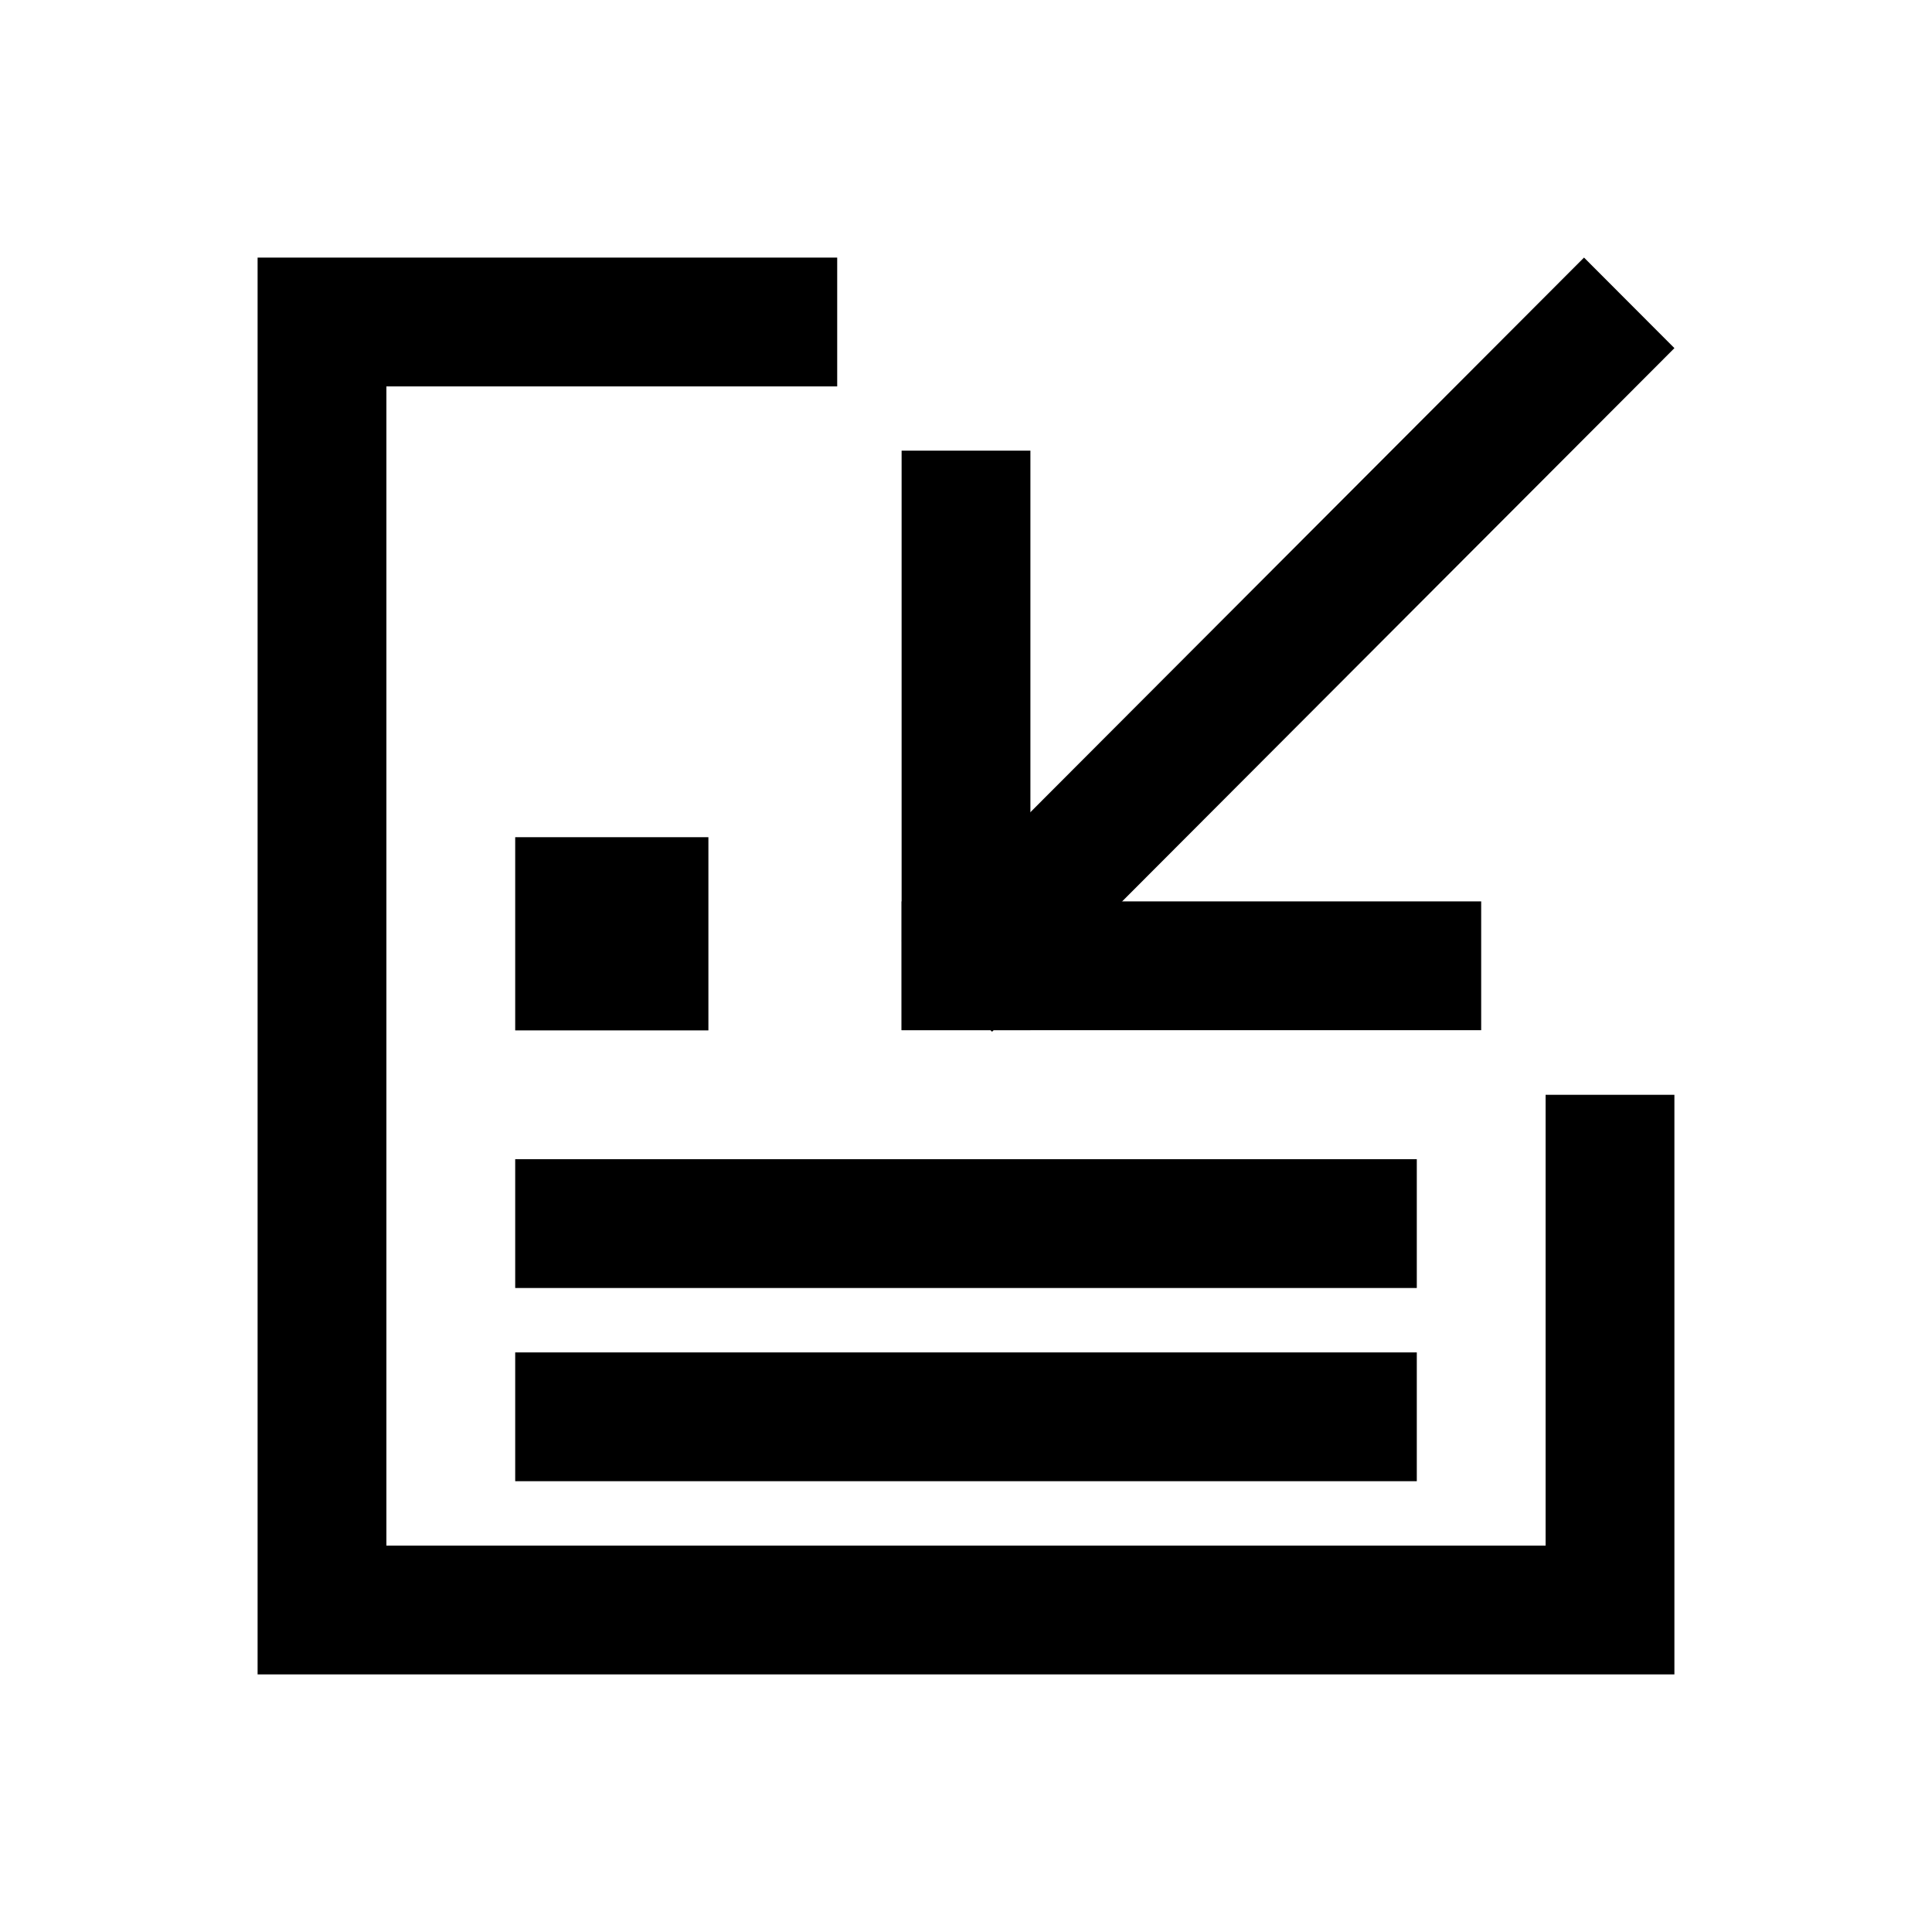
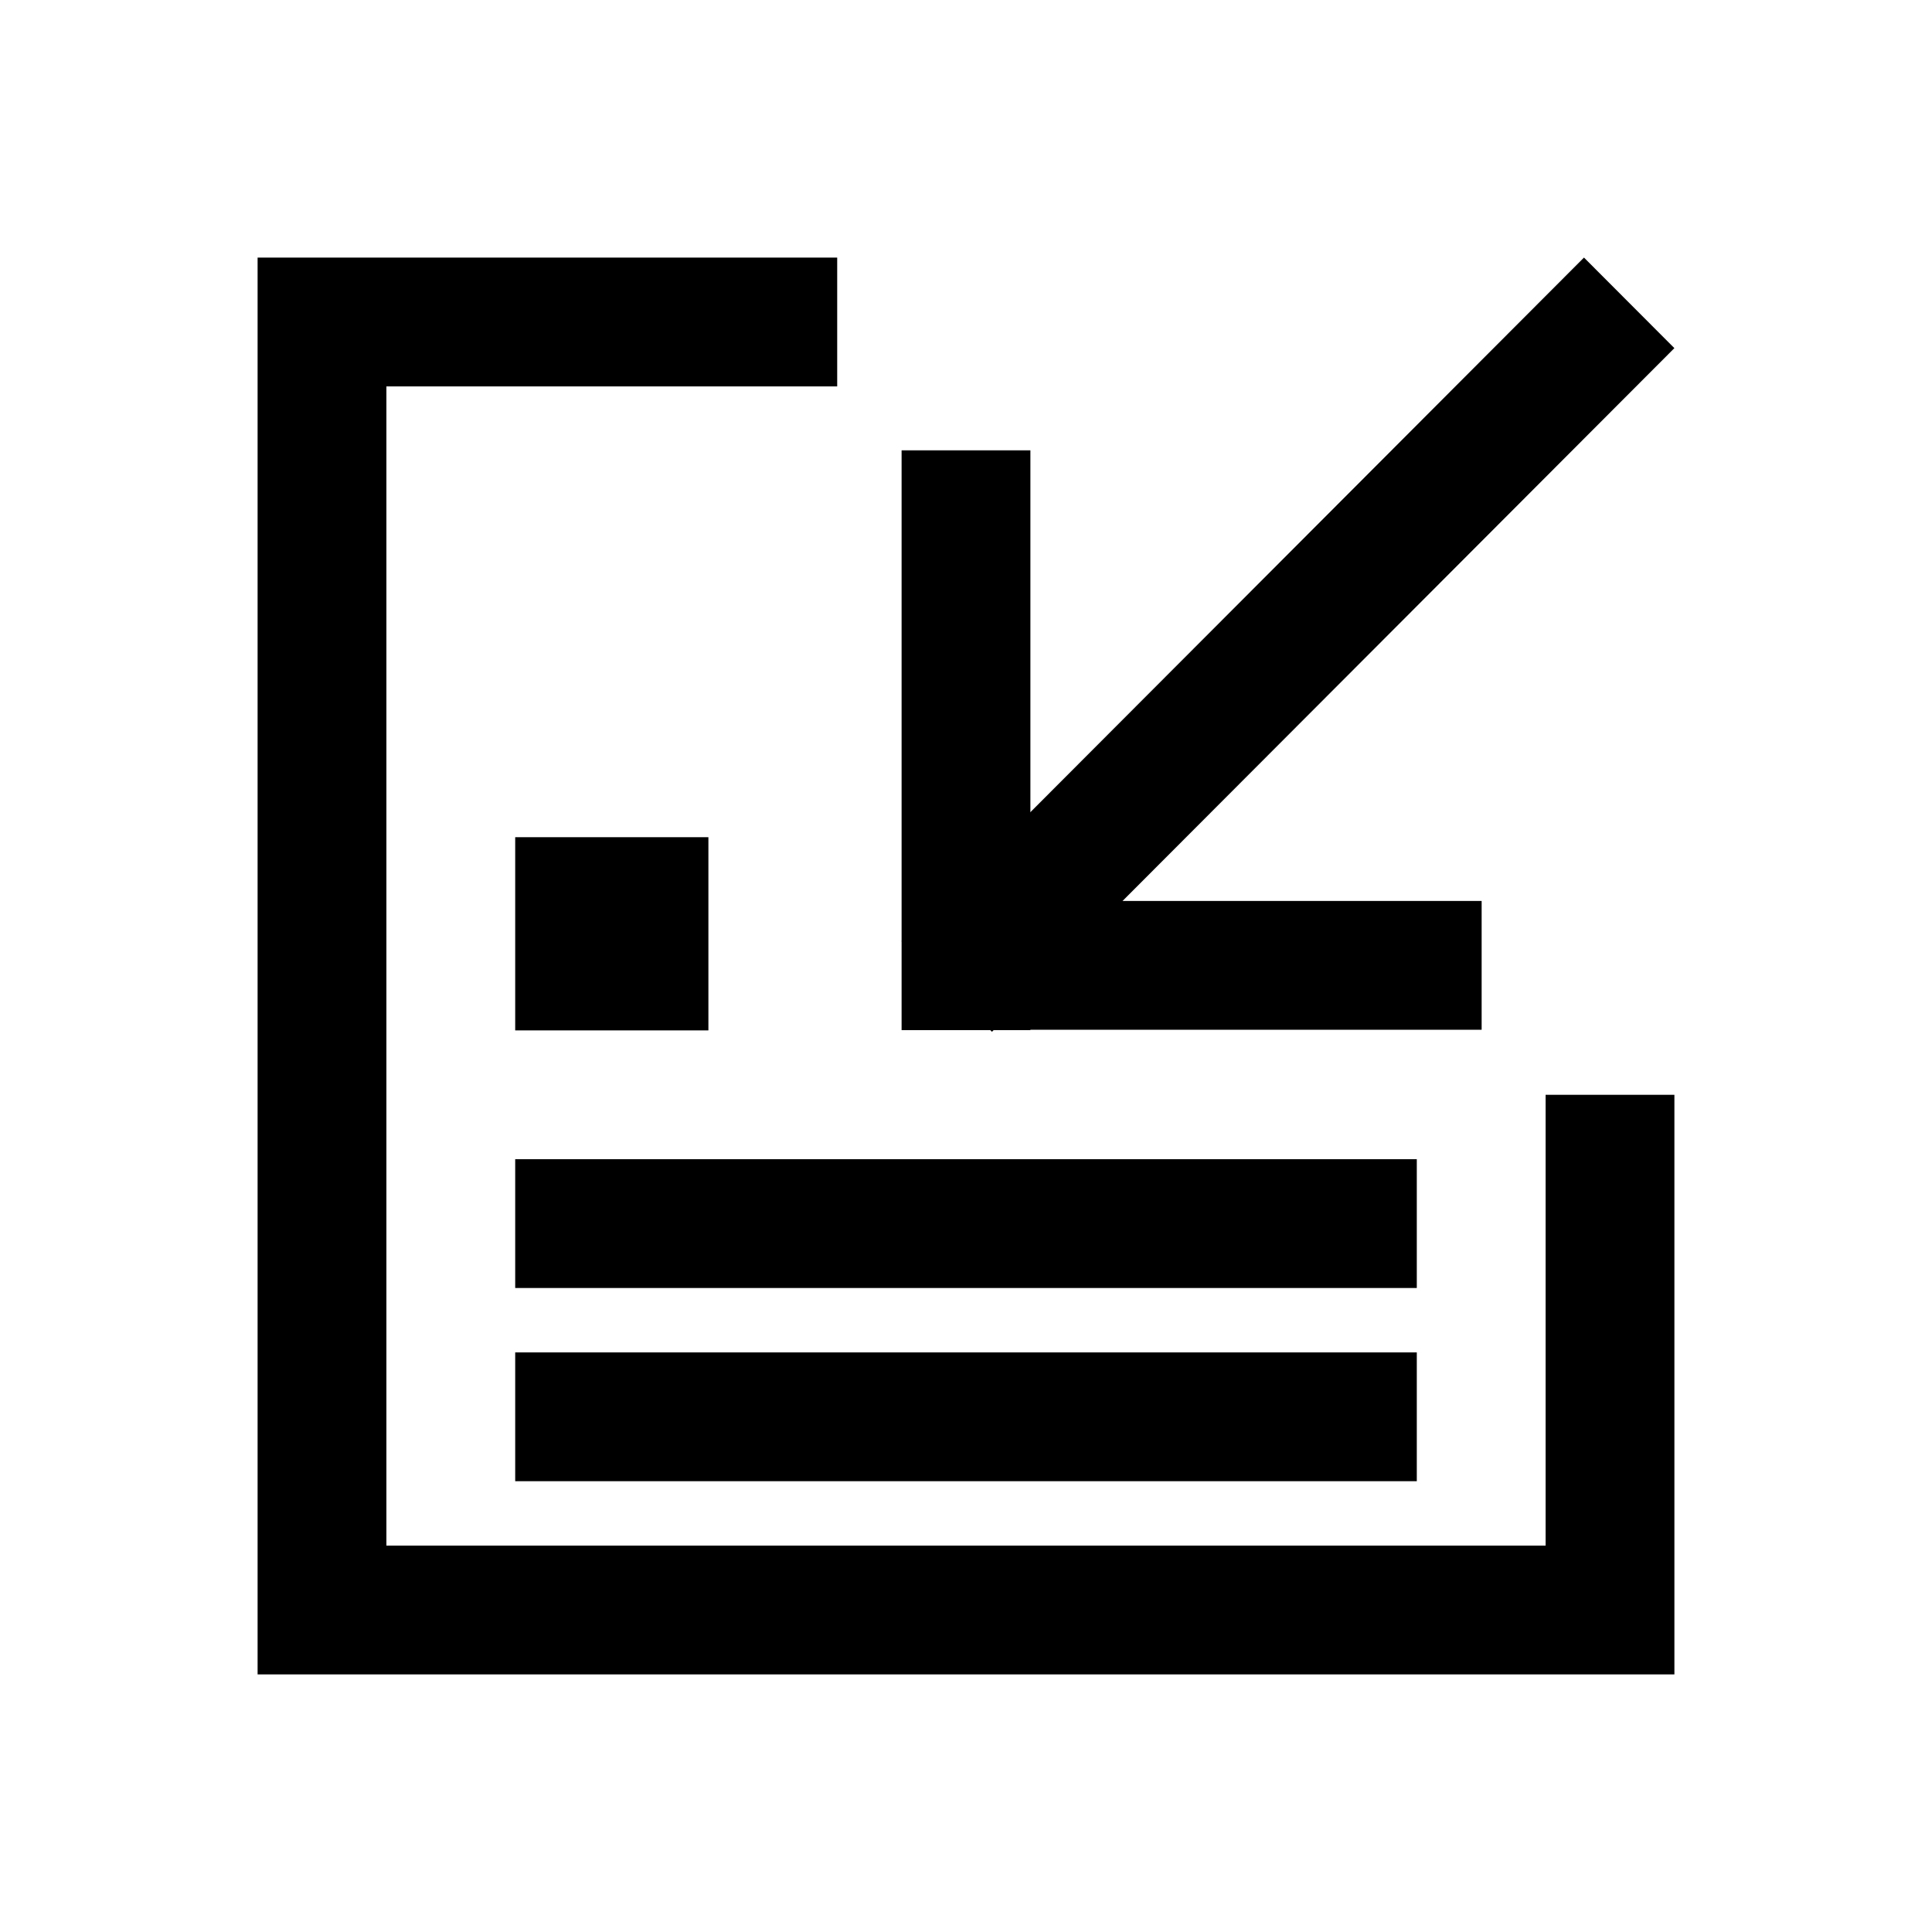
- <svg xmlns="http://www.w3.org/2000/svg" width="30px" height="30px" viewBox="0 0 30 30">
-   <path style="fill:#000" d="m 4,4 v 22 h 22 v -9 h -2 v 7 H 6 V 6 h 7 V 4 Z" />
-   <g transform="translate(0.9999999,-1.003098)">
-     <path style="fill:none;fill-rule:evenodd;stroke:#000;stroke-width:2;stroke-linecap:butt;stroke-linejoin:miter;stroke-dasharray:none;stroke-opacity:1" d="m 22.51,-7.255 c 2.749,0 5.498,0 8.247,0" transform="matrix(0,-1.09125,1,0,21.25525,41.56391)" />
-     <path style="fill:none;fill-rule:evenodd;stroke:#000;stroke-width:2;stroke-linecap:butt;stroke-linejoin:miter;stroke-dasharray:none;stroke-opacity:1" d="m 22.51,-7.255 c 2.749,0 5.498,0 8.247,0" transform="matrix(1.09125,0,0,1,-11.56391,23.25525)" />
-   </g>
-   <path style="fill:none;fill-rule:evenodd;stroke:#000;stroke-width:1.983;stroke-linecap:butt;stroke-linejoin:miter;stroke-dasharray:none;stroke-opacity:1" d="m 12.703,28.552 c 4.923,0 9.846,0 14.769,0" transform="matrix(0.717453,-0.7187357,0.7078561,0.7091562,-14.62219,4.200027)" />
-   <rect style="fill:#000;stroke:none;stroke-width:5.292;stroke-dasharray:none" width="14" height="2" x="8" y="18" />
-   <rect style="fill:#000;stroke:none;stroke-width:5.292;stroke-dasharray:none" width="14" height="2" x="8" y="21" />
-   <rect style="fill:#000;stroke:none;stroke-width:3;stroke-dasharray:none" width="3" height="3" x="8" y="13" />
+ <svg xmlns="http://www.w3.org/2000/svg" width="30" height="30" viewBox="0 0 30 30">
+   <path d="M4 4v22h22v-9h-2v7H6V6h7V4Z" style="fill:#000" />
+   <path d="M22.51-7.26h8.25" style="fill:none;fill-rule:evenodd;stroke:#000;stroke-width:2;stroke-linecap:butt;stroke-linejoin:miter;stroke-dasharray:none;stroke-opacity:1" transform="matrix(0 -1.09125 1 0 22.26 40.56)" />
+   <path d="M22.51-7.26h8.25" style="fill:none;fill-rule:evenodd;stroke:#000;stroke-width:2;stroke-linecap:butt;stroke-linejoin:miter;stroke-dasharray:none;stroke-opacity:1" transform="matrix(1.09125 0 0 1 -10.56 22.25)" />
+   <path d="M12.7 28.55h14.77" style="fill:none;fill-rule:evenodd;stroke:#000;stroke-width:1.983;stroke-linecap:butt;stroke-linejoin:miter;stroke-dasharray:none;stroke-opacity:1" transform="matrix(.71745 -.71874 .70786 .70916 -14.62 4.2)" />
+   <path d="M8 18h14v2H8zM8 21h14v2H8z" style="fill:#000;stroke:none;stroke-width:5.292;stroke-dasharray:none" />
+   <path d="M8 13h3v3H8z" style="fill:#000;stroke:none;stroke-width:3;stroke-dasharray:none" />
</svg>
